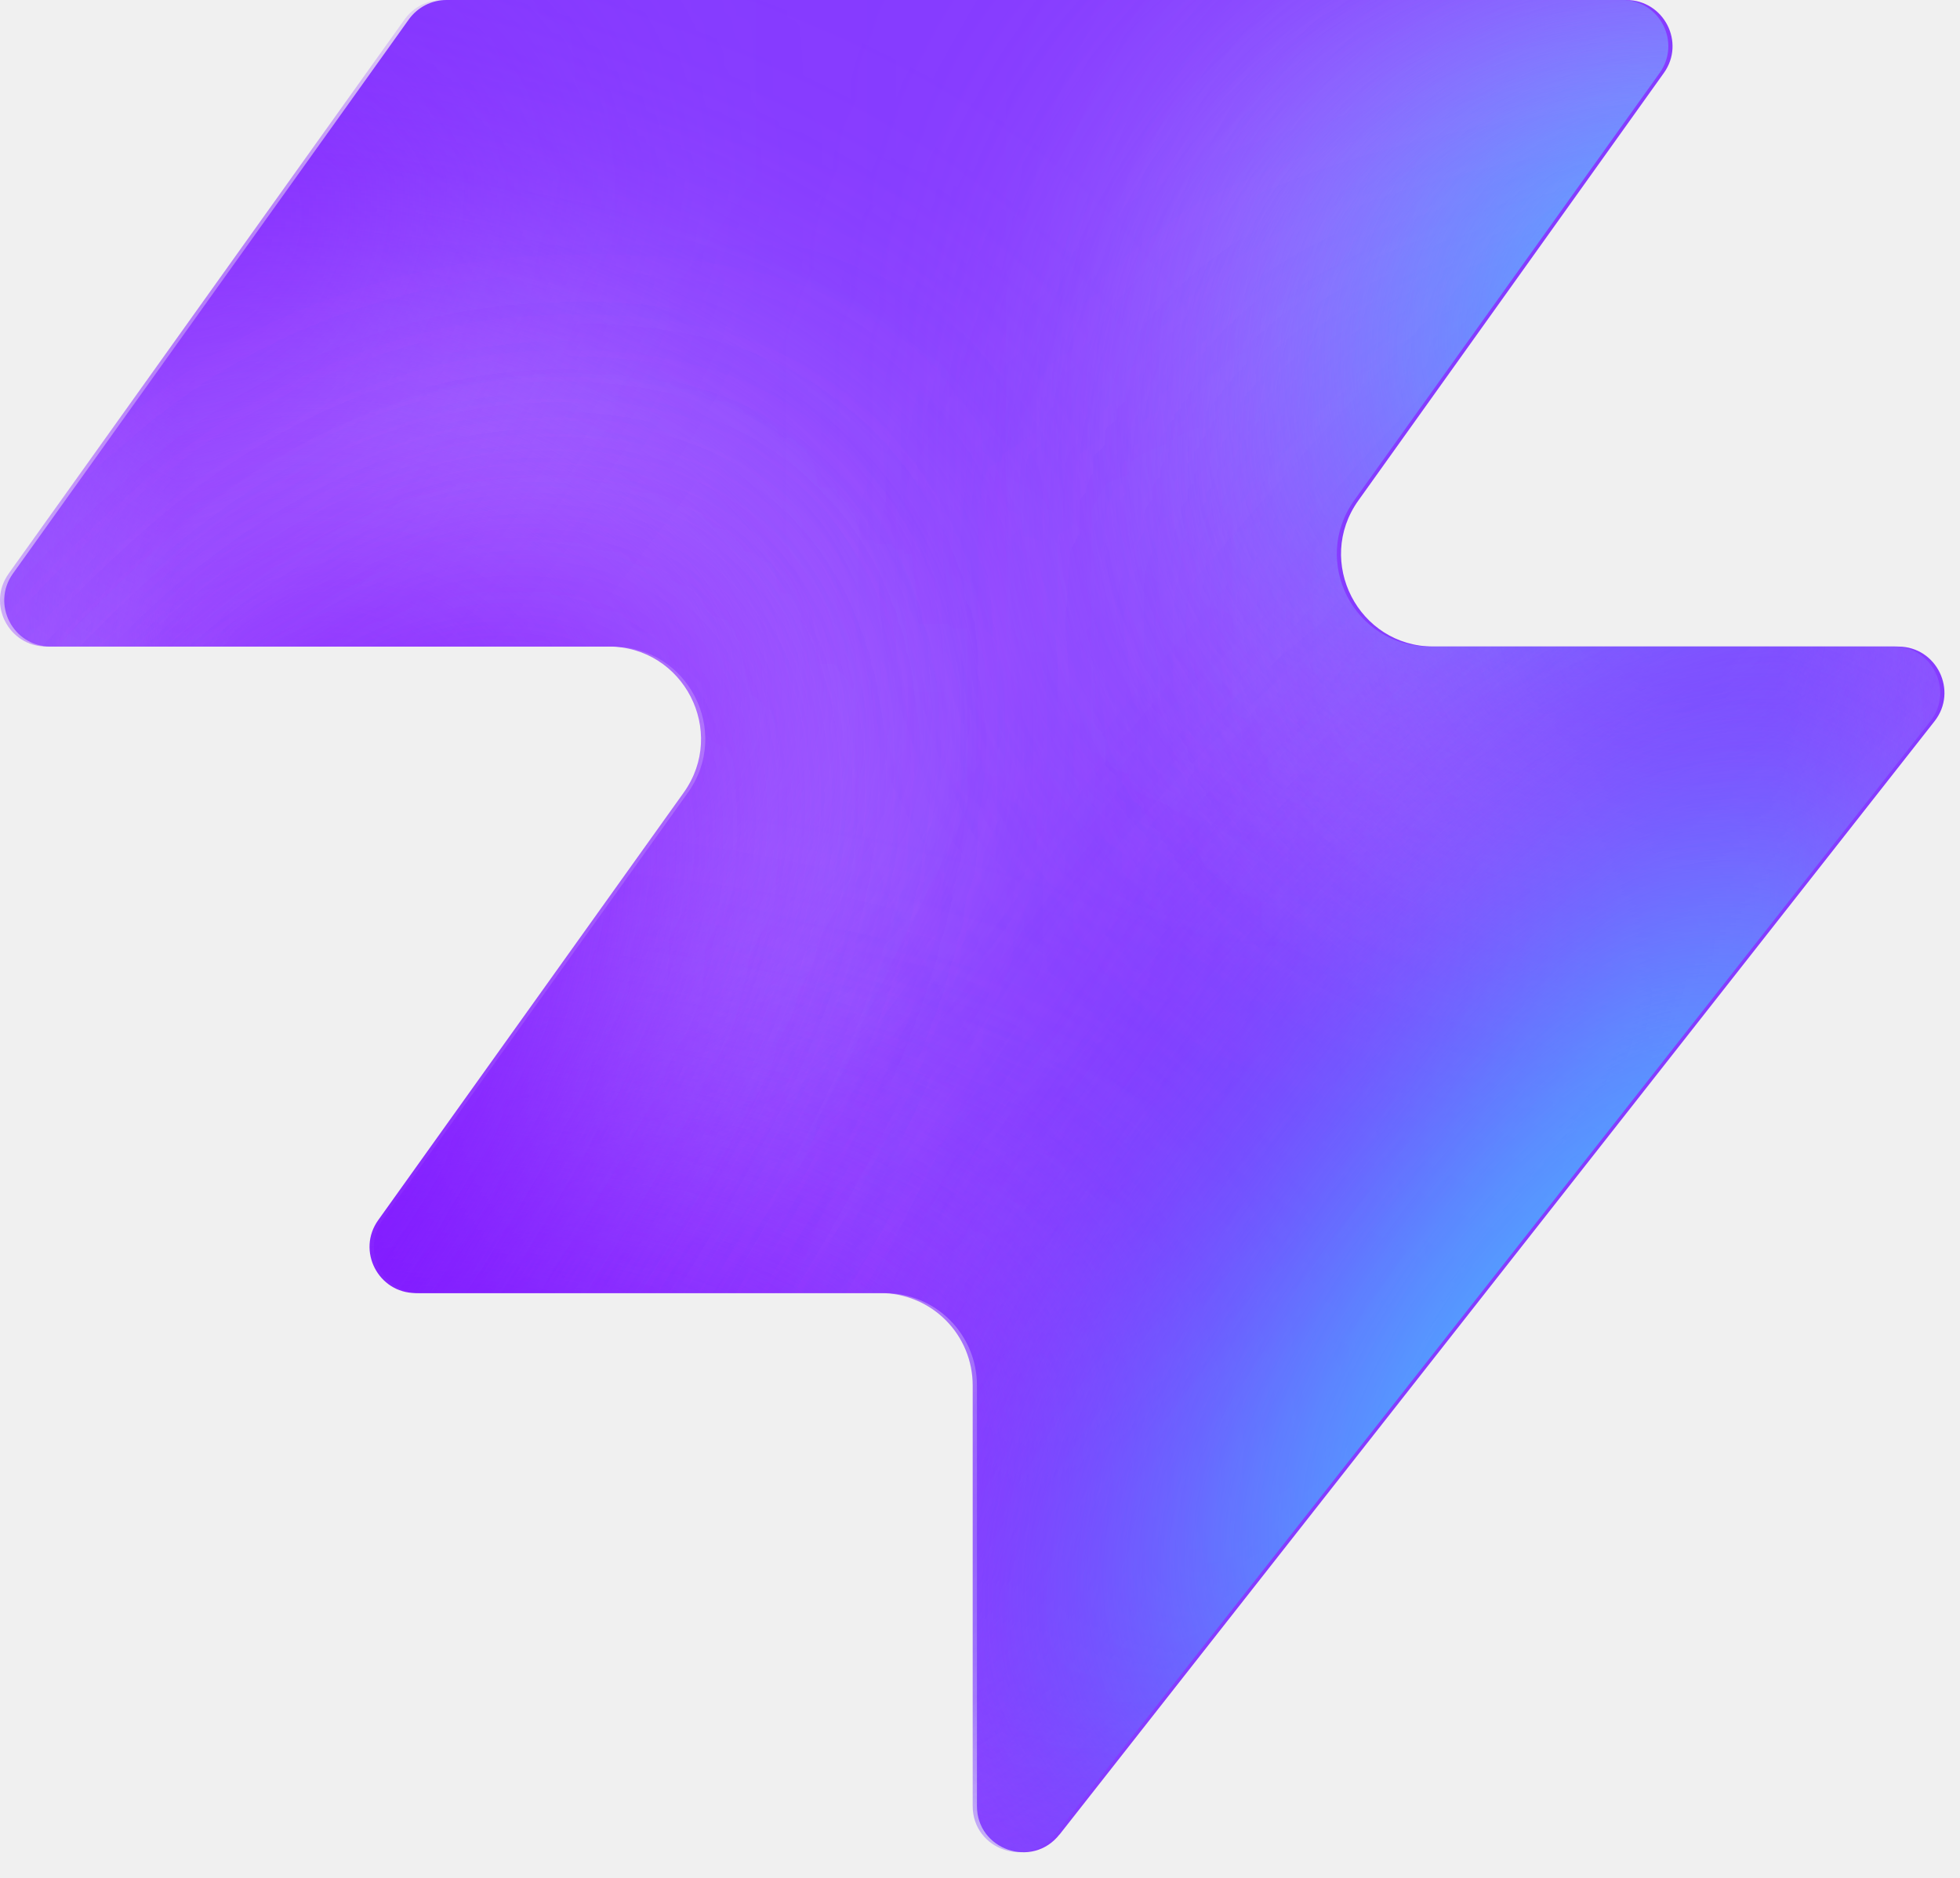
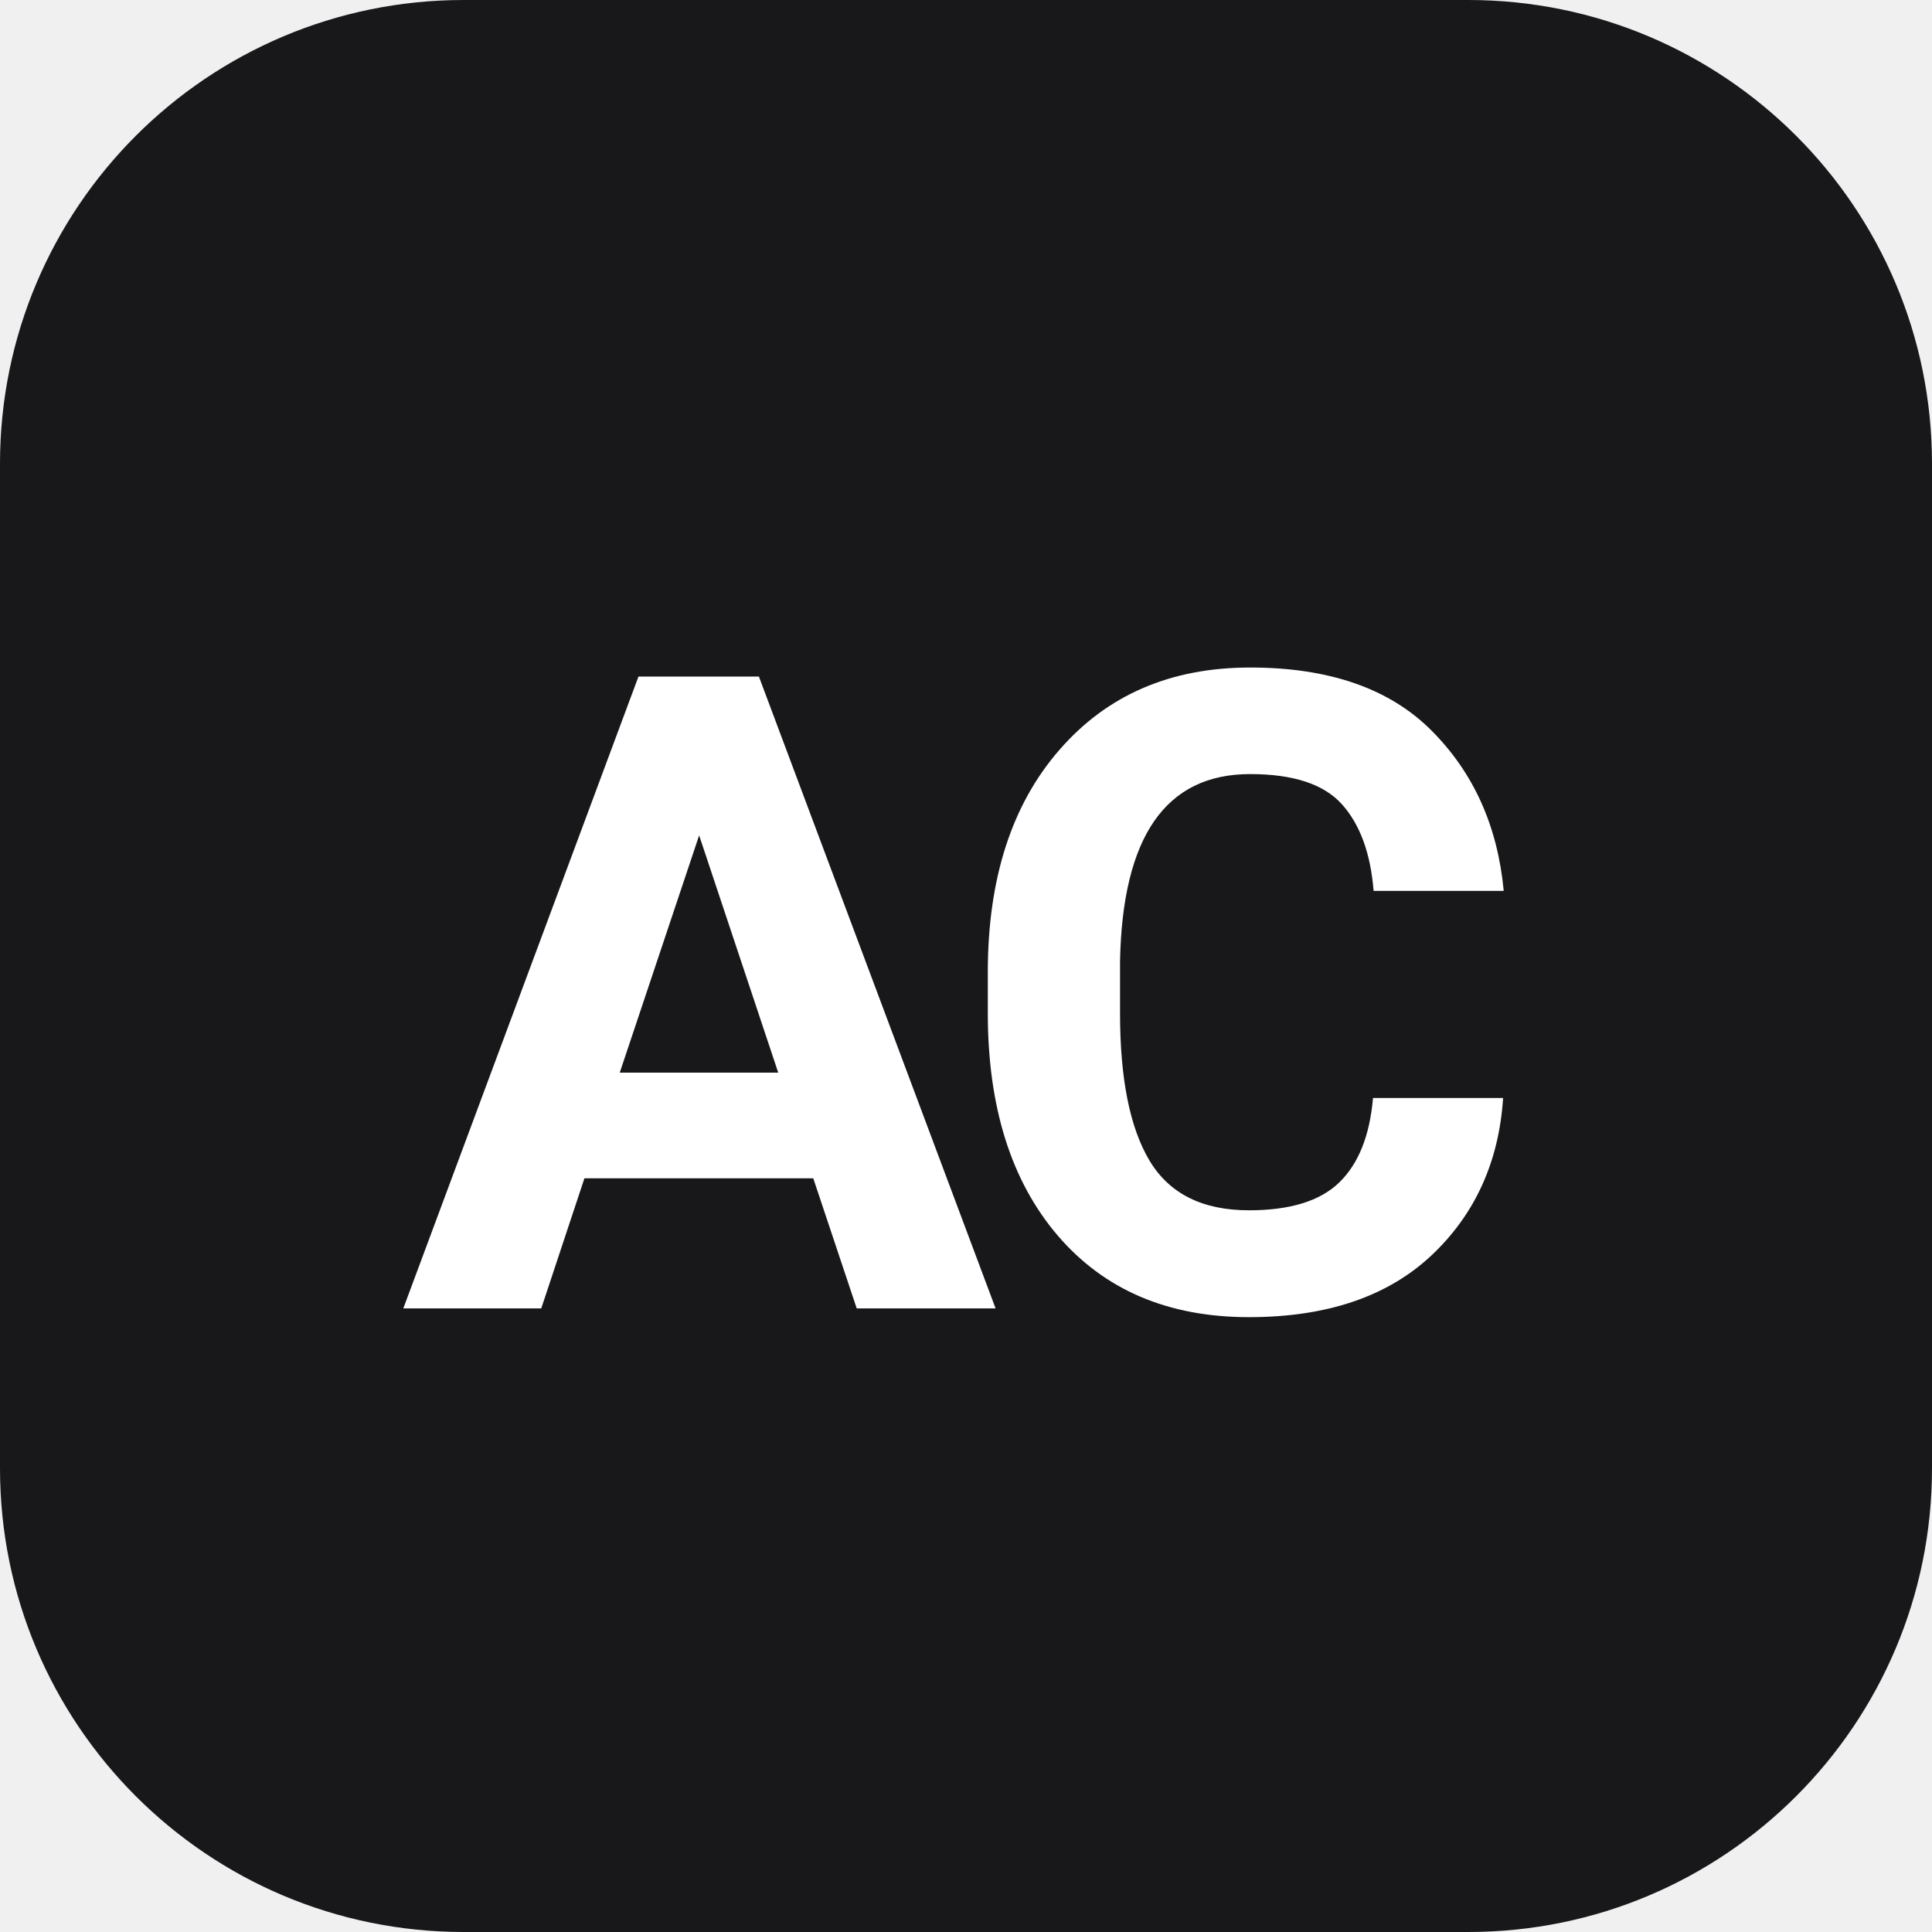
- <svg xmlns="http://www.w3.org/2000/svg" width="48" height="46" fill="none" viewBox="0 0 48 46">
-   <path fill="#863bff" d="M25.946 44.938c-.664.845-2.021.375-2.021-.698V33.937a2.26 2.26 0 0 0-2.262-2.262H10.287c-.92 0-1.456-1.04-.92-1.788l7.48-10.471c1.07-1.497 0-3.578-1.842-3.578H1.237c-.92 0-1.456-1.04-.92-1.788L10.013.474c.214-.297.556-.474.92-.474h28.894c.92 0 1.456 1.04.92 1.788l-7.48 10.471c-1.07 1.498 0 3.579 1.842 3.579h11.377c.943 0 1.473 1.088.89 1.83L25.947 44.94z" style="fill:#863bff;fill:color(display-p3 .525 .23 1);fill-opacity:1" />
-   <mask id="a" width="48" height="46" x="0" y="0" maskUnits="userSpaceOnUse" style="mask-type:alpha">
-     <path fill="#000" d="M25.842 44.938c-.664.844-2.021.375-2.021-.698V33.937a2.26 2.26 0 0 0-2.262-2.262H10.183c-.92 0-1.456-1.04-.92-1.788l7.48-10.471c1.07-1.498 0-3.579-1.842-3.579H1.133c-.92 0-1.456-1.04-.92-1.787L9.91.473c.214-.297.556-.474.92-.474h28.894c.92 0 1.456 1.04.92 1.788l-7.48 10.471c-1.07 1.498 0 3.578 1.842 3.578h11.377c.943 0 1.473 1.088.89 1.832L25.843 44.94z" style="fill:#000;fill-opacity:1" />
-   </mask>
-   <g mask="url(#a)">
-     <g filter="url(#b)">
-       <ellipse cx="5.508" cy="14.704" fill="#ede6ff" rx="5.508" ry="14.704" style="fill:#ede6ff;fill:color(display-p3 .927 .903 1);fill-opacity:1" transform="matrix(.00324 1 1 -.00324 -4.47 31.516)" />
-     </g>
-     <g filter="url(#c)">
-       <ellipse cx="10.399" cy="29.851" fill="#ede6ff" rx="10.399" ry="29.851" style="fill:#ede6ff;fill:color(display-p3 .927 .903 1);fill-opacity:1" transform="matrix(.00324 1 1 -.00324 -39.328 7.883)" />
-     </g>
-     <g filter="url(#d)">
-       <ellipse cx="5.508" cy="30.487" fill="#7e14ff" rx="5.508" ry="30.487" style="fill:#7e14ff;fill:color(display-p3 .492 .077 1);fill-opacity:1" transform="rotate(89.814 -25.913 -14.639)scale(1 -1)" />
-     </g>
-     <g filter="url(#e)">
-       <ellipse cx="5.508" cy="30.599" fill="#7e14ff" rx="5.508" ry="30.599" style="fill:#7e14ff;fill:color(display-p3 .492 .077 1);fill-opacity:1" transform="rotate(89.814 -32.644 -3.334)scale(1 -1)" />
-     </g>
-     <g filter="url(#f)">
-       <ellipse cx="5.508" cy="30.599" fill="#7e14ff" rx="5.508" ry="30.599" style="fill:#7e14ff;fill:color(display-p3 .492 .077 1);fill-opacity:1" transform="matrix(.00324 1 1 -.00324 -34.34 30.47)" />
-     </g>
-     <g filter="url(#g)">
-       <ellipse cx="14.072" cy="22.078" fill="#ede6ff" rx="14.072" ry="22.078" style="fill:#ede6ff;fill:color(display-p3 .927 .903 1);fill-opacity:1" transform="rotate(93.35 24.506 48.493)scale(-1 1)" />
-     </g>
-     <g filter="url(#h)">
-       <ellipse cx="3.47" cy="21.501" fill="#7e14ff" rx="3.47" ry="21.501" style="fill:#7e14ff;fill:color(display-p3 .492 .077 1);fill-opacity:1" transform="rotate(89.009 28.708 47.59)scale(-1 1)" />
-     </g>
-     <g filter="url(#i)">
-       <ellipse cx="3.47" cy="21.501" fill="#7e14ff" rx="3.47" ry="21.501" style="fill:#7e14ff;fill:color(display-p3 .492 .077 1);fill-opacity:1" transform="rotate(89.009 28.708 47.59)scale(-1 1)" />
-     </g>
-     <g filter="url(#j)">
-       <ellipse cx=".387" cy="8.972" fill="#7e14ff" rx="4.407" ry="29.108" style="fill:#7e14ff;fill:color(display-p3 .492 .077 1);fill-opacity:1" transform="rotate(39.51 .387 8.972)" />
-     </g>
-     <g filter="url(#k)">
-       <ellipse cx="47.523" cy="-6.092" fill="#7e14ff" rx="4.407" ry="29.108" style="fill:#7e14ff;fill:color(display-p3 .492 .077 1);fill-opacity:1" transform="rotate(37.892 47.523 -6.092)" />
-     </g>
-     <g filter="url(#l)">
-       <ellipse cx="41.412" cy="6.333" fill="#47bfff" rx="5.971" ry="9.665" style="fill:#47bfff;fill:color(display-p3 .28 .748 1);fill-opacity:1" transform="rotate(37.892 41.412 6.333)" />
-     </g>
-     <g filter="url(#m)">
-       <ellipse cx="-1.879" cy="38.332" fill="#7e14ff" rx="4.407" ry="29.108" style="fill:#7e14ff;fill:color(display-p3 .492 .077 1);fill-opacity:1" transform="rotate(37.892 -1.88 38.332)" />
-     </g>
-     <g filter="url(#n)">
-       <ellipse cx="-1.879" cy="38.332" fill="#7e14ff" rx="4.407" ry="29.108" style="fill:#7e14ff;fill:color(display-p3 .492 .077 1);fill-opacity:1" transform="rotate(37.892 -1.88 38.332)" />
-     </g>
-     <g filter="url(#o)">
-       <ellipse cx="35.651" cy="29.907" fill="#7e14ff" rx="4.407" ry="29.108" style="fill:#7e14ff;fill:color(display-p3 .492 .077 1);fill-opacity:1" transform="rotate(37.892 35.651 29.907)" />
-     </g>
-     <g filter="url(#p)">
-       <ellipse cx="38.418" cy="32.4" fill="#47bfff" rx="5.971" ry="15.297" style="fill:#47bfff;fill:color(display-p3 .28 .748 1);fill-opacity:1" transform="rotate(37.892 38.418 32.4)" />
-     </g>
-   </g>
-   <defs>
-     <filter id="b" width="60.045" height="41.654" x="-19.77" y="16.149" color-interpolation-filters="sRGB" filterUnits="userSpaceOnUse">
-       <feFlood flood-opacity="0" result="BackgroundImageFix" />
-       <feBlend in="SourceGraphic" in2="BackgroundImageFix" result="shape" />
-       <feGaussianBlur result="effect1_foregroundBlur_2002_17158" stdDeviation="7.659" />
-     </filter>
-     <filter id="c" width="90.34" height="51.437" x="-54.613" y="-7.533" color-interpolation-filters="sRGB" filterUnits="userSpaceOnUse">
-       <feFlood flood-opacity="0" result="BackgroundImageFix" />
-       <feBlend in="SourceGraphic" in2="BackgroundImageFix" result="shape" />
-       <feGaussianBlur result="effect1_foregroundBlur_2002_17158" stdDeviation="7.659" />
-     </filter>
-     <filter id="d" width="79.355" height="29.4" x="-49.64" y="2.03" color-interpolation-filters="sRGB" filterUnits="userSpaceOnUse">
-       <feFlood flood-opacity="0" result="BackgroundImageFix" />
-       <feBlend in="SourceGraphic" in2="BackgroundImageFix" result="shape" />
-       <feGaussianBlur result="effect1_foregroundBlur_2002_17158" stdDeviation="4.596" />
-     </filter>
-     <filter id="e" width="79.579" height="29.4" x="-45.045" y="20.029" color-interpolation-filters="sRGB" filterUnits="userSpaceOnUse">
-       <feFlood flood-opacity="0" result="BackgroundImageFix" />
-       <feBlend in="SourceGraphic" in2="BackgroundImageFix" result="shape" />
-       <feGaussianBlur result="effect1_foregroundBlur_2002_17158" stdDeviation="4.596" />
-     </filter>
-     <filter id="f" width="79.579" height="29.4" x="-43.513" y="21.178" color-interpolation-filters="sRGB" filterUnits="userSpaceOnUse">
-       <feFlood flood-opacity="0" result="BackgroundImageFix" />
-       <feBlend in="SourceGraphic" in2="BackgroundImageFix" result="shape" />
-       <feGaussianBlur result="effect1_foregroundBlur_2002_17158" stdDeviation="4.596" />
-     </filter>
-     <filter id="g" width="74.749" height="58.852" x="15.756" y="-17.901" color-interpolation-filters="sRGB" filterUnits="userSpaceOnUse">
-       <feFlood flood-opacity="0" result="BackgroundImageFix" />
-       <feBlend in="SourceGraphic" in2="BackgroundImageFix" result="shape" />
-       <feGaussianBlur result="effect1_foregroundBlur_2002_17158" stdDeviation="7.659" />
-     </filter>
-     <filter id="h" width="61.377" height="25.362" x="23.548" y="2.284" color-interpolation-filters="sRGB" filterUnits="userSpaceOnUse">
-       <feFlood flood-opacity="0" result="BackgroundImageFix" />
-       <feBlend in="SourceGraphic" in2="BackgroundImageFix" result="shape" />
-       <feGaussianBlur result="effect1_foregroundBlur_2002_17158" stdDeviation="4.596" />
-     </filter>
-     <filter id="i" width="61.377" height="25.362" x="23.548" y="2.284" color-interpolation-filters="sRGB" filterUnits="userSpaceOnUse">
-       <feFlood flood-opacity="0" result="BackgroundImageFix" />
-       <feBlend in="SourceGraphic" in2="BackgroundImageFix" result="shape" />
-       <feGaussianBlur result="effect1_foregroundBlur_2002_17158" stdDeviation="4.596" />
-     </filter>
-     <filter id="j" width="56.045" height="63.649" x="-27.636" y="-22.853" color-interpolation-filters="sRGB" filterUnits="userSpaceOnUse">
-       <feFlood flood-opacity="0" result="BackgroundImageFix" />
-       <feBlend in="SourceGraphic" in2="BackgroundImageFix" result="shape" />
-       <feGaussianBlur result="effect1_foregroundBlur_2002_17158" stdDeviation="4.596" />
-     </filter>
-     <filter id="k" width="54.814" height="64.646" x="20.116" y="-38.415" color-interpolation-filters="sRGB" filterUnits="userSpaceOnUse">
-       <feFlood flood-opacity="0" result="BackgroundImageFix" />
-       <feBlend in="SourceGraphic" in2="BackgroundImageFix" result="shape" />
-       <feGaussianBlur result="effect1_foregroundBlur_2002_17158" stdDeviation="4.596" />
-     </filter>
-     <filter id="l" width="33.541" height="35.313" x="24.641" y="-11.323" color-interpolation-filters="sRGB" filterUnits="userSpaceOnUse">
-       <feFlood flood-opacity="0" result="BackgroundImageFix" />
-       <feBlend in="SourceGraphic" in2="BackgroundImageFix" result="shape" />
-       <feGaussianBlur result="effect1_foregroundBlur_2002_17158" stdDeviation="4.596" />
-     </filter>
-     <filter id="m" width="54.814" height="64.646" x="-29.286" y="6.009" color-interpolation-filters="sRGB" filterUnits="userSpaceOnUse">
-       <feFlood flood-opacity="0" result="BackgroundImageFix" />
-       <feBlend in="SourceGraphic" in2="BackgroundImageFix" result="shape" />
-       <feGaussianBlur result="effect1_foregroundBlur_2002_17158" stdDeviation="4.596" />
-     </filter>
-     <filter id="n" width="54.814" height="64.646" x="-29.286" y="6.009" color-interpolation-filters="sRGB" filterUnits="userSpaceOnUse">
-       <feFlood flood-opacity="0" result="BackgroundImageFix" />
-       <feBlend in="SourceGraphic" in2="BackgroundImageFix" result="shape" />
-       <feGaussianBlur result="effect1_foregroundBlur_2002_17158" stdDeviation="4.596" />
-     </filter>
-     <filter id="o" width="54.814" height="64.646" x="8.244" y="-2.416" color-interpolation-filters="sRGB" filterUnits="userSpaceOnUse">
-       <feFlood flood-opacity="0" result="BackgroundImageFix" />
-       <feBlend in="SourceGraphic" in2="BackgroundImageFix" result="shape" />
-       <feGaussianBlur result="effect1_foregroundBlur_2002_17158" stdDeviation="4.596" />
-     </filter>
-     <filter id="p" width="39.409" height="43.623" x="18.713" y="10.588" color-interpolation-filters="sRGB" filterUnits="userSpaceOnUse">
-       <feFlood flood-opacity="0" result="BackgroundImageFix" />
-       <feBlend in="SourceGraphic" in2="BackgroundImageFix" result="shape" />
-       <feGaussianBlur result="effect1_foregroundBlur_2002_17158" stdDeviation="4.596" />
-     </filter>
-   </defs>
+ <svg xmlns="http://www.w3.org/2000/svg" viewBox="0 0 100 100">
+   <rect width="100" height="100" rx="24" fill="#18181b" />
+   <text x="50" y="52" font-family="-apple-system, BlinkMacSystemFont, 'Segoe UI', Roboto, sans-serif" font-size="46" font-weight="700" fill="#ffffff" text-anchor="middle" dominant-baseline="central" letter-spacing="-2">
+     AC
+   </text>
</svg>
